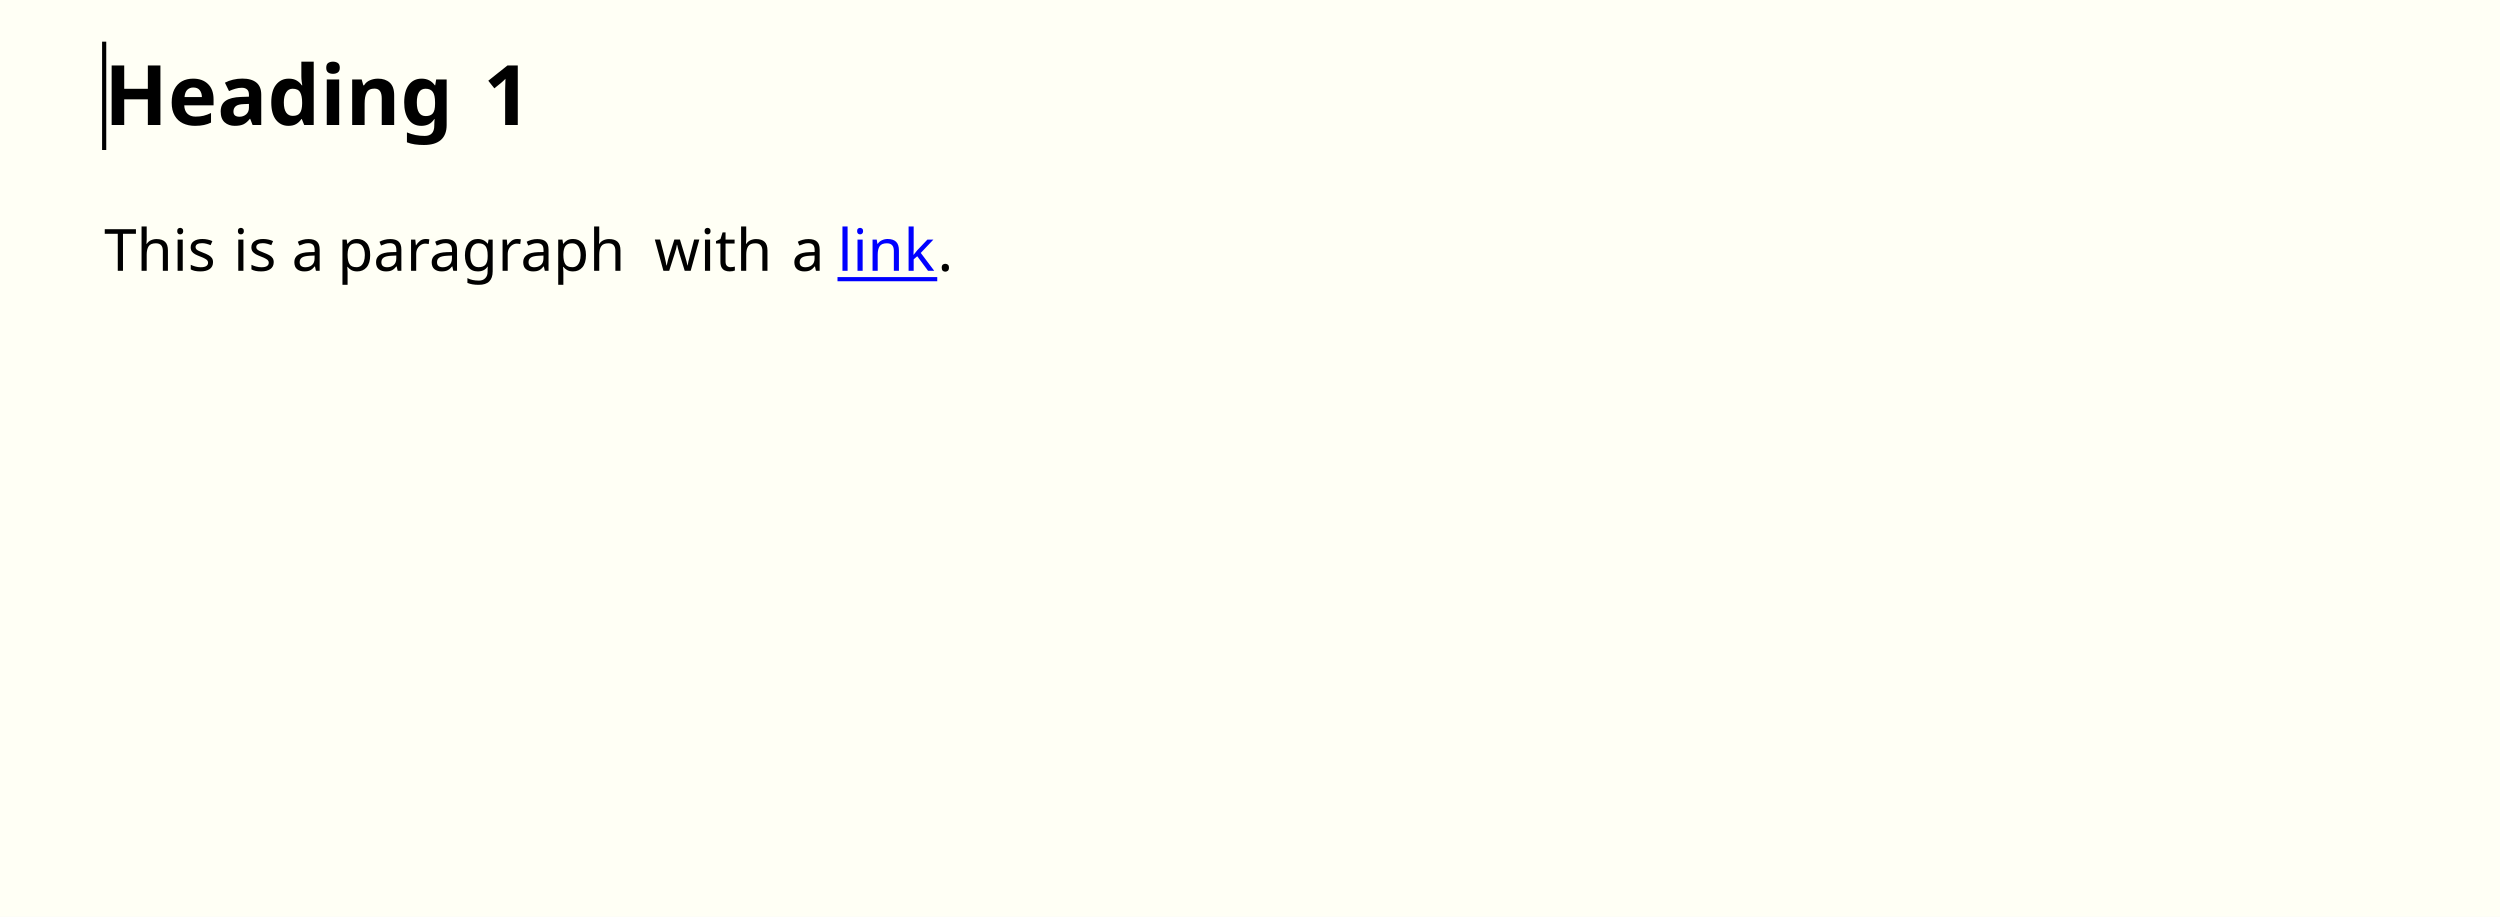
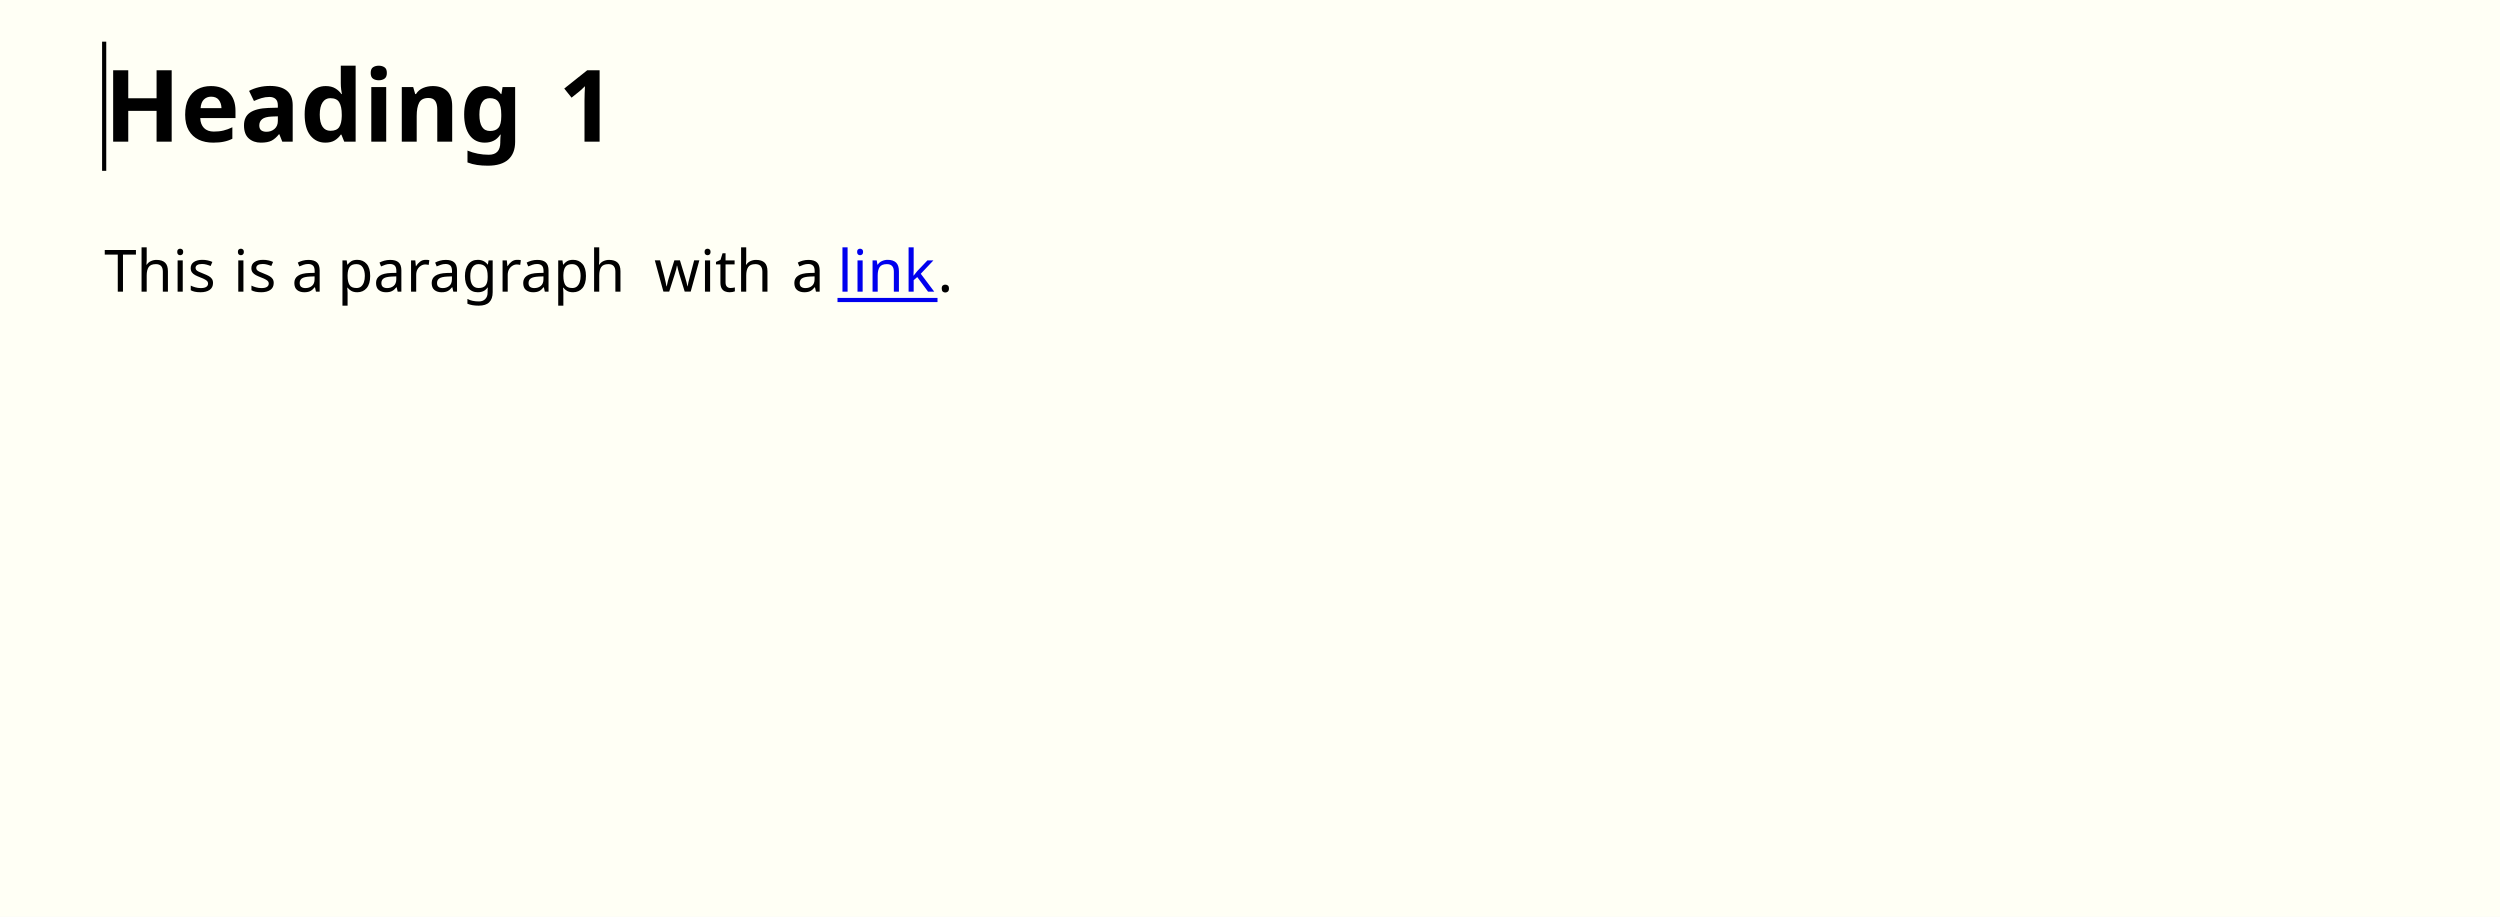
<svg xmlns="http://www.w3.org/2000/svg" width="600" height="220" viewBox="0 0 600 220">
  <style>
            @font-face { font-family: 'SnapshotSans'; font-weight: 500; font-style: normal; src: url('../NotoSans-Medium.ttf') format('truetype'); }
            @font-face { font-family: 'SnapshotSans'; font-weight: 700; font-style: normal; src: url('../NotoSans-Bold.ttf') format('truetype'); }
            @font-face { font-family: 'SnapshotSans'; font-weight: 500; font-style: italic; src: url('../NotoSans-MediumItalic.ttf') format('truetype'); }
            @font-face { font-family: 'SnapshotSans'; font-weight: 700; font-style: italic; src: url('../NotoSans-BoldItalic.ttf') format('truetype'); }
            </style>
  <rect width="600" height="220" fill="#ffffff" />
  <rect x="0" y="0" width="600" height="220" fill="#fffff5" />
  <defs>
    <clipPath id="clip-0-0-600-220">
      <rect x="0" y="0" width="600" height="220" />
    </clipPath>
  </defs>
-   <rect x="25" y="10" width="91" height="26" fill="#fffff5" clip-path="url(#clip-0-0-600-220)" />
-   <text x="25" y="30" fill="#000000" font-family="SnapshotSans" font-size="20" font-weight="bold" font-style="normal" clip-path="url(#clip-0-0-600-220)">Heading </text>
-   <rect x="116" y="10" width="11" height="26" fill="#fffff5" clip-path="url(#clip-0-0-600-220)" />
-   <text x="116" y="30" fill="#000000" font-family="SnapshotSans" font-size="20" font-weight="bold" font-style="normal" clip-path="url(#clip-0-0-600-220)">1</text>
-   <rect x="25" y="51" width="31" height="17" fill="#fffff5" clip-path="url(#clip-0-0-600-220)" />
-   <text x="25" y="65" fill="#000000" font-family="SnapshotSans" font-size="14" font-weight="normal" font-style="normal" clip-path="url(#clip-0-0-600-220)">This </text>
-   <rect x="56" y="51" width="14" height="17" fill="#fffff5" clip-path="url(#clip-0-0-600-220)" />
-   <text x="56" y="65" fill="#000000" font-family="SnapshotSans" font-size="14" font-weight="normal" font-style="normal" clip-path="url(#clip-0-0-600-220)">is </text>
-   <rect x="70" y="51" width="11" height="17" fill="#fffff5" clip-path="url(#clip-0-0-600-220)" />
-   <text x="70" y="65" fill="#000000" font-family="SnapshotSans" font-size="14" font-weight="normal" font-style="normal" clip-path="url(#clip-0-0-600-220)">a </text>
-   <rect x="81" y="51" width="76" height="17" fill="#fffff5" clip-path="url(#clip-0-0-600-220)" />
-   <text x="81" y="65" fill="#000000" font-family="SnapshotSans" font-size="14" font-weight="normal" font-style="normal" clip-path="url(#clip-0-0-600-220)">paragraph </text>
-   <rect x="157" y="51" width="33" height="17" fill="#fffff5" clip-path="url(#clip-0-0-600-220)" />
-   <text x="157" y="65" fill="#000000" font-family="SnapshotSans" font-size="14" font-weight="normal" font-style="normal" clip-path="url(#clip-0-0-600-220)">with </text>
-   <rect x="190" y="51" width="11" height="17" fill="#fffff5" clip-path="url(#clip-0-0-600-220)" />
-   <text x="190" y="65" fill="#000000" font-family="SnapshotSans" font-size="14" font-weight="normal" font-style="normal" clip-path="url(#clip-0-0-600-220)">a </text>
-   <rect x="201" y="51" width="24" height="17" fill="#fffff5" clip-path="url(#clip-0-0-600-220)" />
-   <text x="201" y="65" fill="#0000ff" font-family="SnapshotSans" font-size="14" font-weight="normal" font-style="normal" clip-path="url(#clip-0-0-600-220)">link</text>
-   <line x1="201" y1="67" x2="225" y2="67" stroke="#0000ff" stroke-width="1" />
-   <rect x="225" y="51" width="3" height="17" fill="#fffff5" clip-path="url(#clip-0-0-600-220)" />
-   <text x="225" y="65" fill="#000000" font-family="SnapshotSans" font-size="14" font-weight="normal" font-style="normal" clip-path="url(#clip-0-0-600-220)">.</text>
-   <line x1="25" y1="10" x2="25" y2="36" stroke="#000000" stroke-width="1" />
+   <text x="25" y="34" fill="#000000" font-family="SnapshotSans" font-size="24" font-weight="bold" font-style="normal" clip-path="url(#clip-0-0-600-220)">Heading </text>
+   <text x="134" y="34" fill="#000000" font-family="SnapshotSans" font-size="24" font-weight="bold" font-style="normal" clip-path="url(#clip-0-0-600-220)">1</text>
+   <text x="25" y="70" fill="#000000" font-family="SnapshotSans" font-size="14" font-weight="normal" font-style="normal" clip-path="url(#clip-0-0-600-220)">This </text>
+   <text x="56" y="70" fill="#000000" font-family="SnapshotSans" font-size="14" font-weight="normal" font-style="normal" clip-path="url(#clip-0-0-600-220)">is </text>
+   <text x="70" y="70" fill="#000000" font-family="SnapshotSans" font-size="14" font-weight="normal" font-style="normal" clip-path="url(#clip-0-0-600-220)">a </text>
+   <text x="81" y="70" fill="#000000" font-family="SnapshotSans" font-size="14" font-weight="normal" font-style="normal" clip-path="url(#clip-0-0-600-220)">paragraph </text>
+   <text x="157" y="70" fill="#000000" font-family="SnapshotSans" font-size="14" font-weight="normal" font-style="normal" clip-path="url(#clip-0-0-600-220)">with </text>
+   <text x="190" y="70" fill="#000000" font-family="SnapshotSans" font-size="14" font-weight="normal" font-style="normal" clip-path="url(#clip-0-0-600-220)">a </text>
+   <text x="201" y="70" fill="#0000ee" font-family="SnapshotSans" font-size="14" font-weight="normal" font-style="normal" clip-path="url(#clip-0-0-600-220)">link</text>
+   <line x1="201" y1="72" x2="225" y2="72" stroke="#0000ee" stroke-width="1" />
+   <text x="225" y="70" fill="#000000" font-family="SnapshotSans" font-size="14" font-weight="normal" font-style="normal" clip-path="url(#clip-0-0-600-220)">.</text>
+   <line x1="25" y1="10" x2="25" y2="41" stroke="#000000" stroke-width="1" />
</svg>
